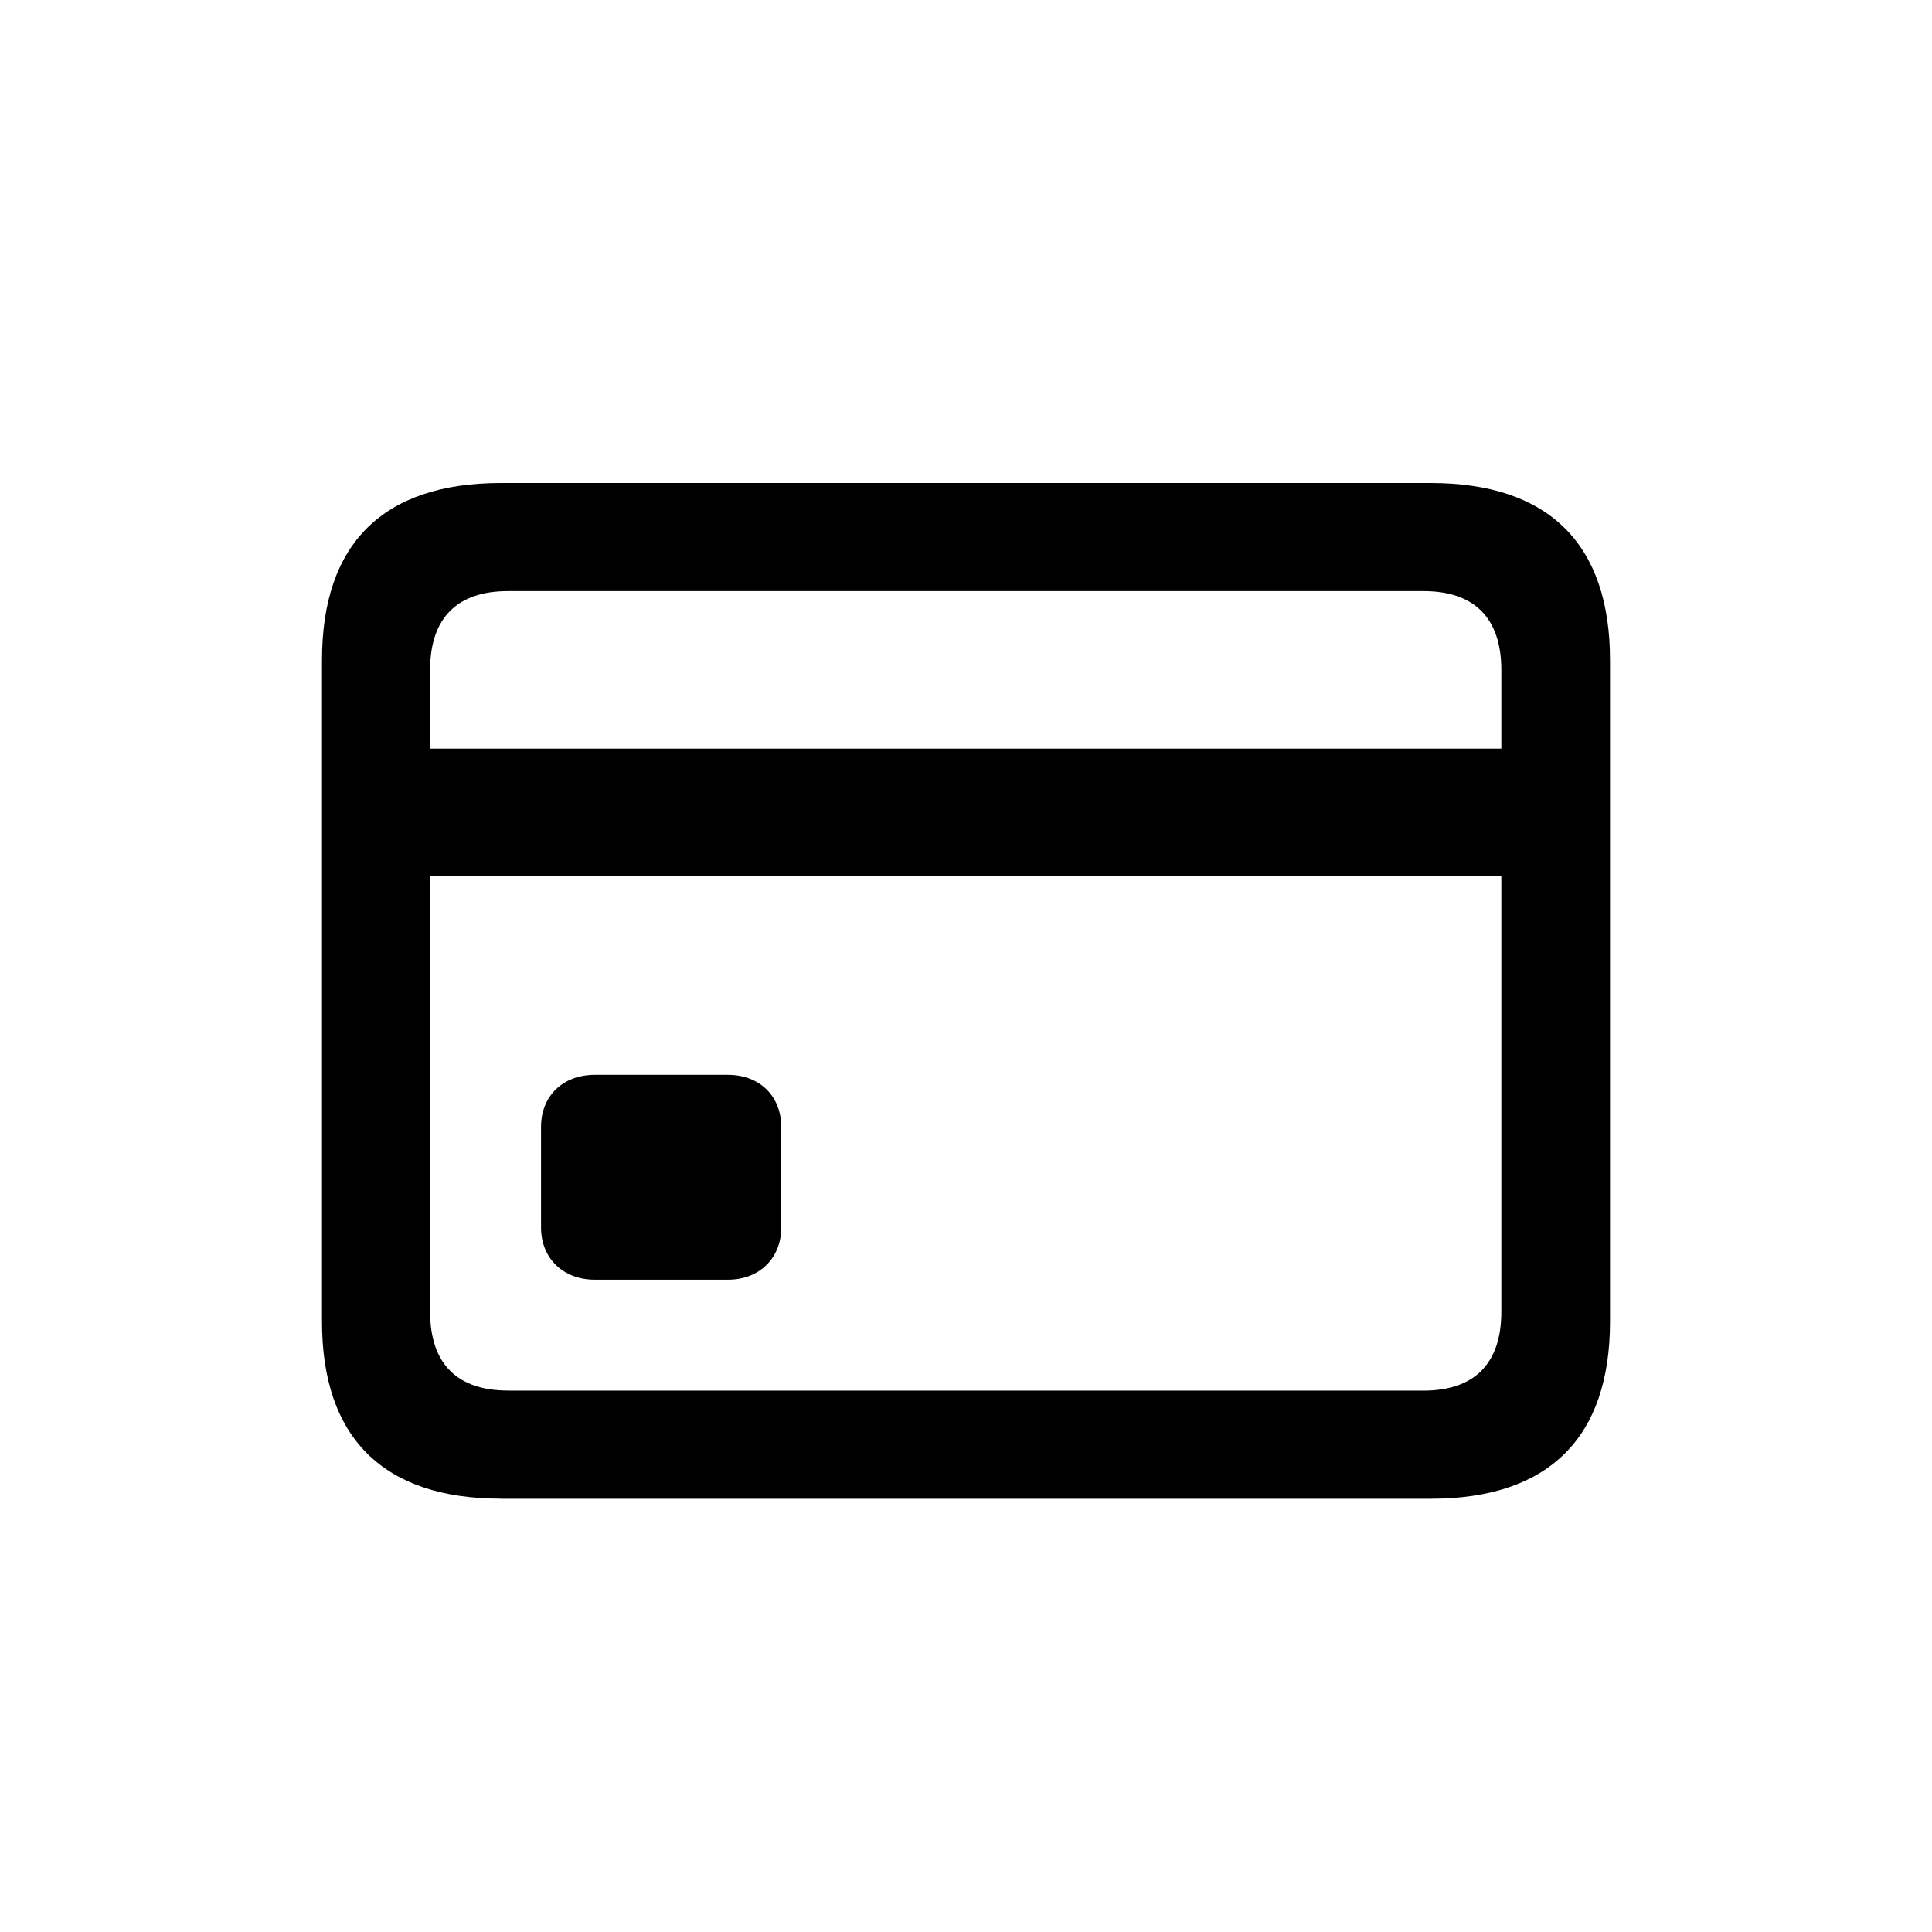
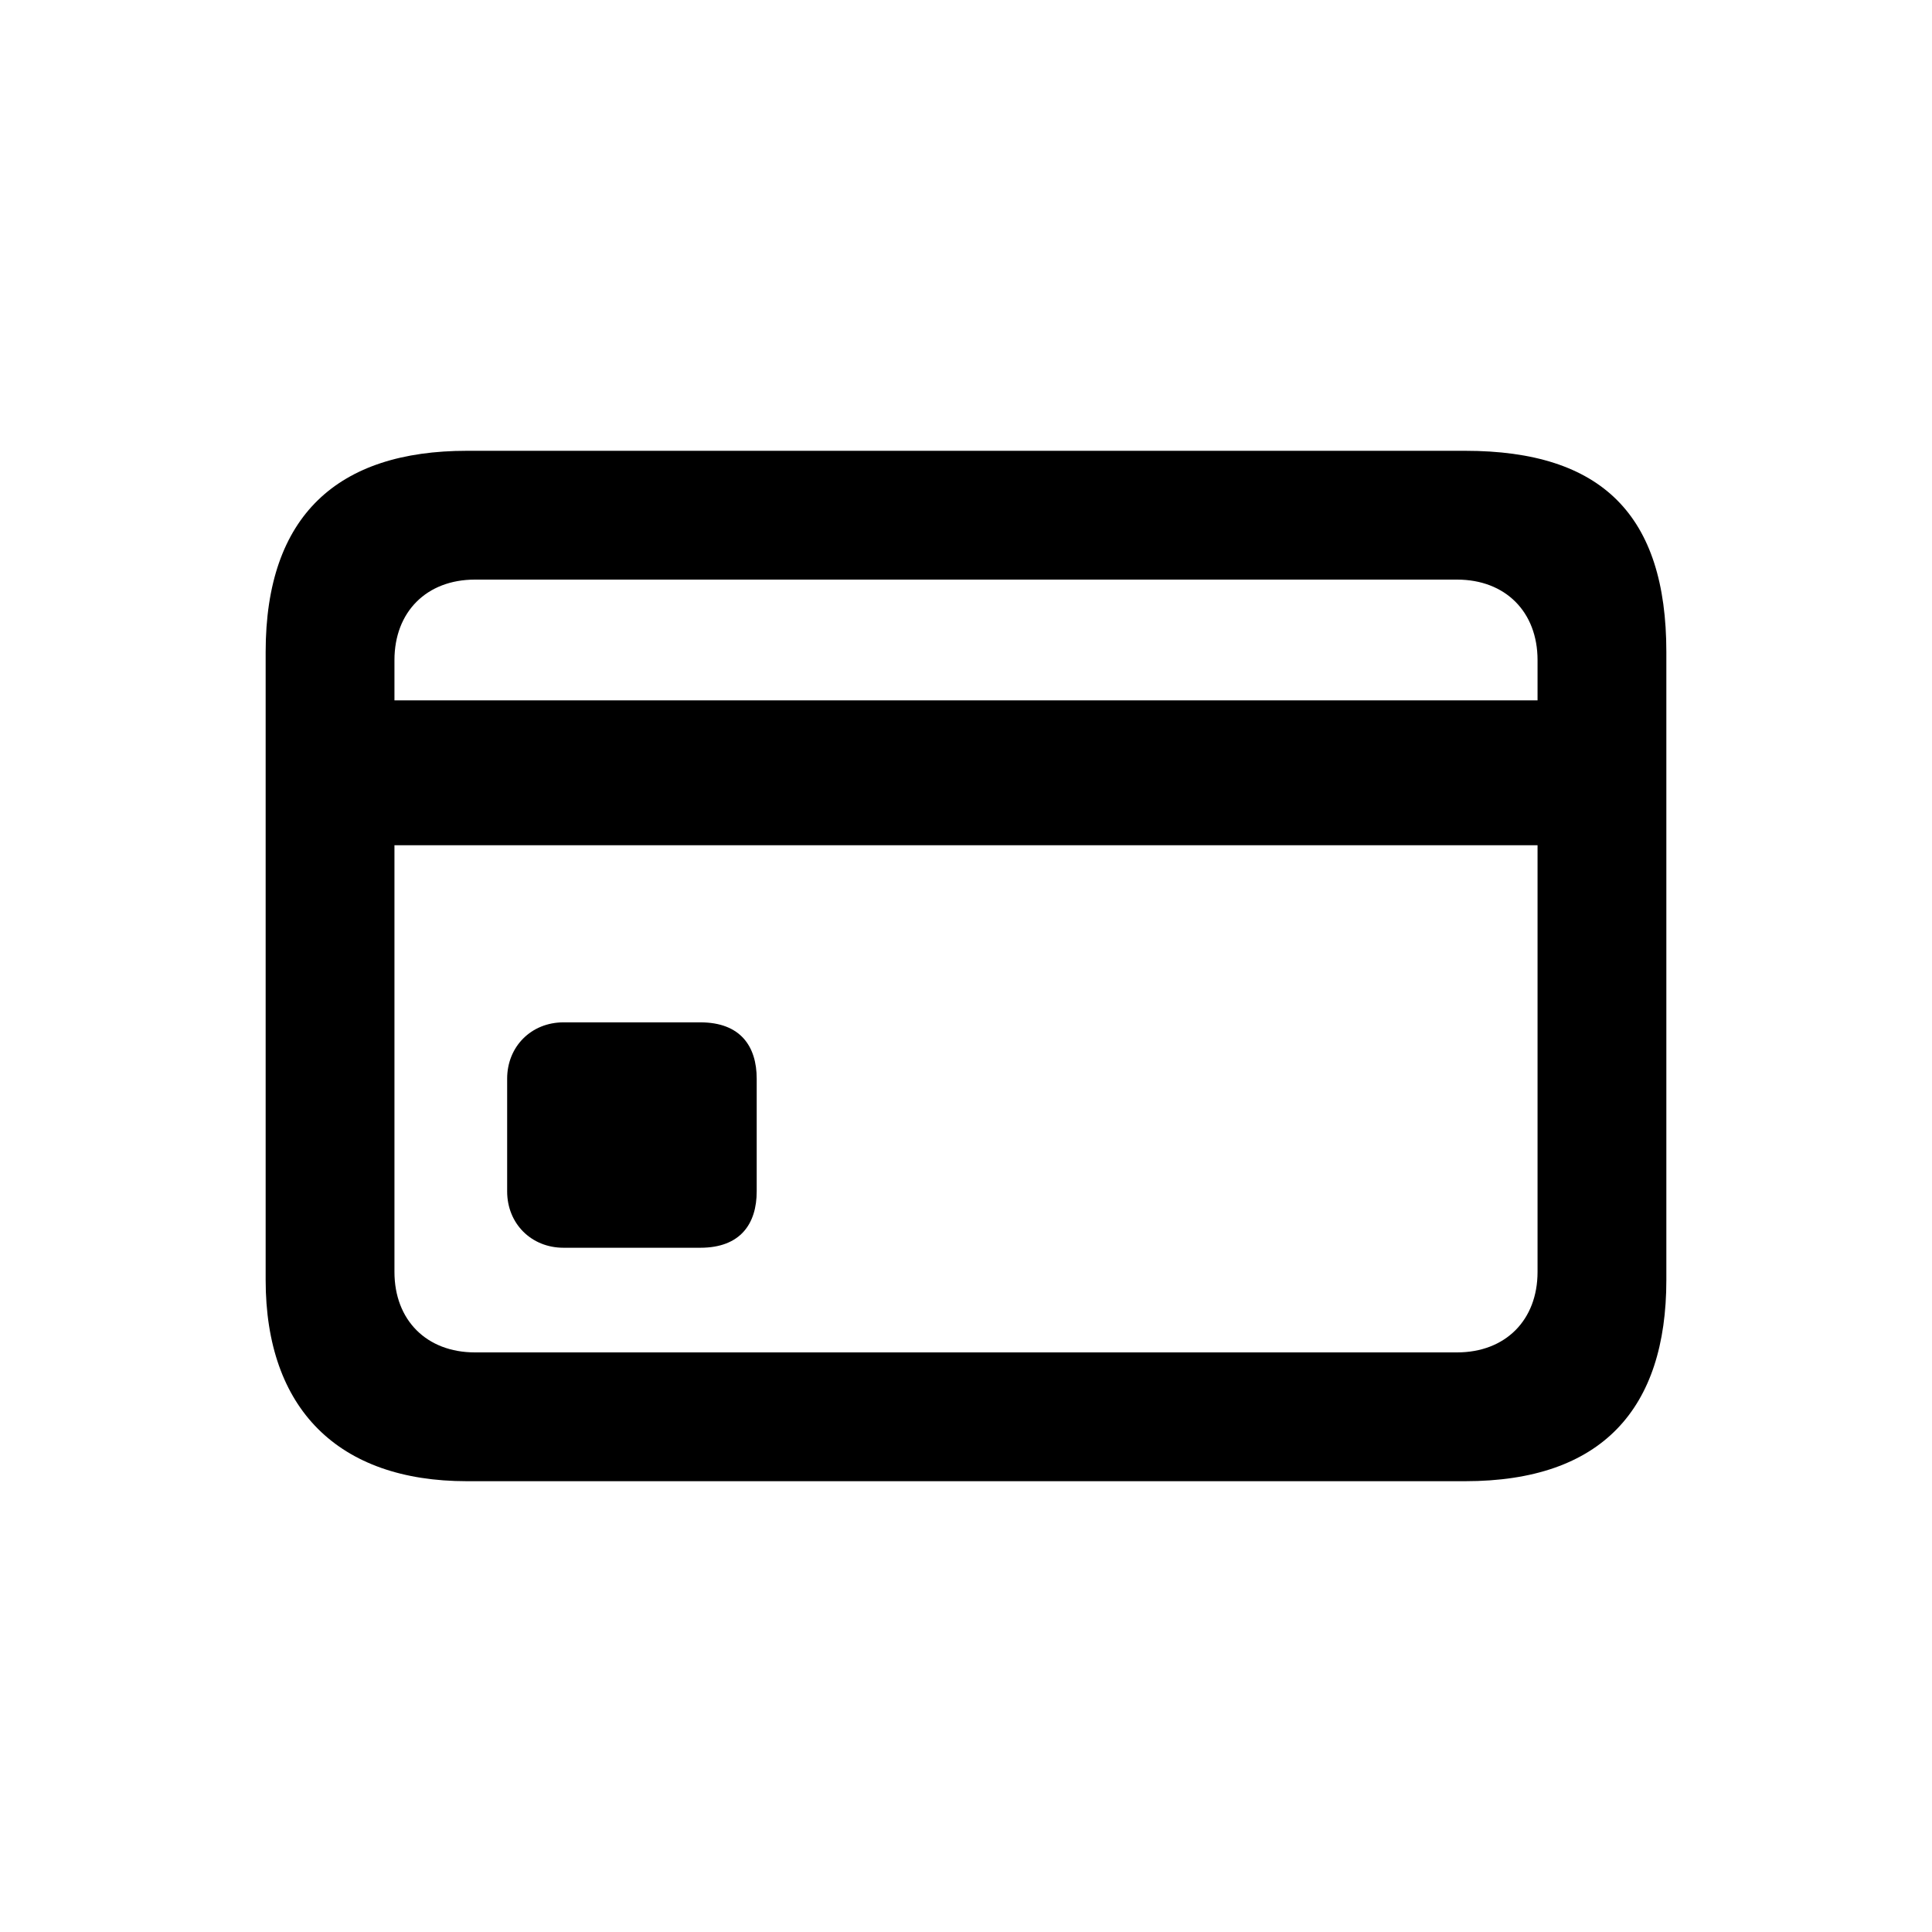
<svg xmlns="http://www.w3.org/2000/svg" width="24" height="24" fill="none">
-   <path d="M6.221 18.618h11.551c1.465 0 2.228-.756 2.228-2.201V8.2C20 6.756 19.237 6 17.772 6H6.222C4.761 6 4 6.75 4 8.2v8.217c0 1.445.763 2.2 2.221 2.2ZM5.343 8.322c0-.654.345-.979.966-.979h11.375c.621 0 .966.325.966.98V9.3H5.343v-.979Zm.966 8.952c-.621 0-.966-.324-.966-.979v-5.414H18.65v5.414c0 .655-.345.98-.966.98H6.31Zm1.08-1.377h1.654c.392 0 .662-.27.662-.648V14c0-.385-.27-.648-.662-.648H7.389c-.398 0-.668.263-.668.648v1.249c0 .378.27.648.668.648Z" fill="currentColor" />
+   <path d="M5.8 18.4h12.4c1.7 0 2.5-.9 2.5-2.5V8.1c0-1.7-.8-2.5-2.5-2.5H5.8c-1.6 0-2.5.8-2.5 2.5v7.8c0 1.6.9 2.5 2.5 2.5ZM4.9 8.2c0-.6.4-1 1-1h12.2c.6 0 1 .4 1 1v.5H4.9v-.5Zm1 8.6c-.6 0-1-.4-1-1v-5.3h14.2v5.3c0 .6-.4 1-1 1H5.9Zm1-1.3h1.8c.5 0 .7-.3.7-.7v-1.4c0-.4-.2-.7-.7-.7H7c-.4 0-.7.3-.7.7v1.4c0 .4.3.7.7.7Z" fill="currentColor" />
</svg>
